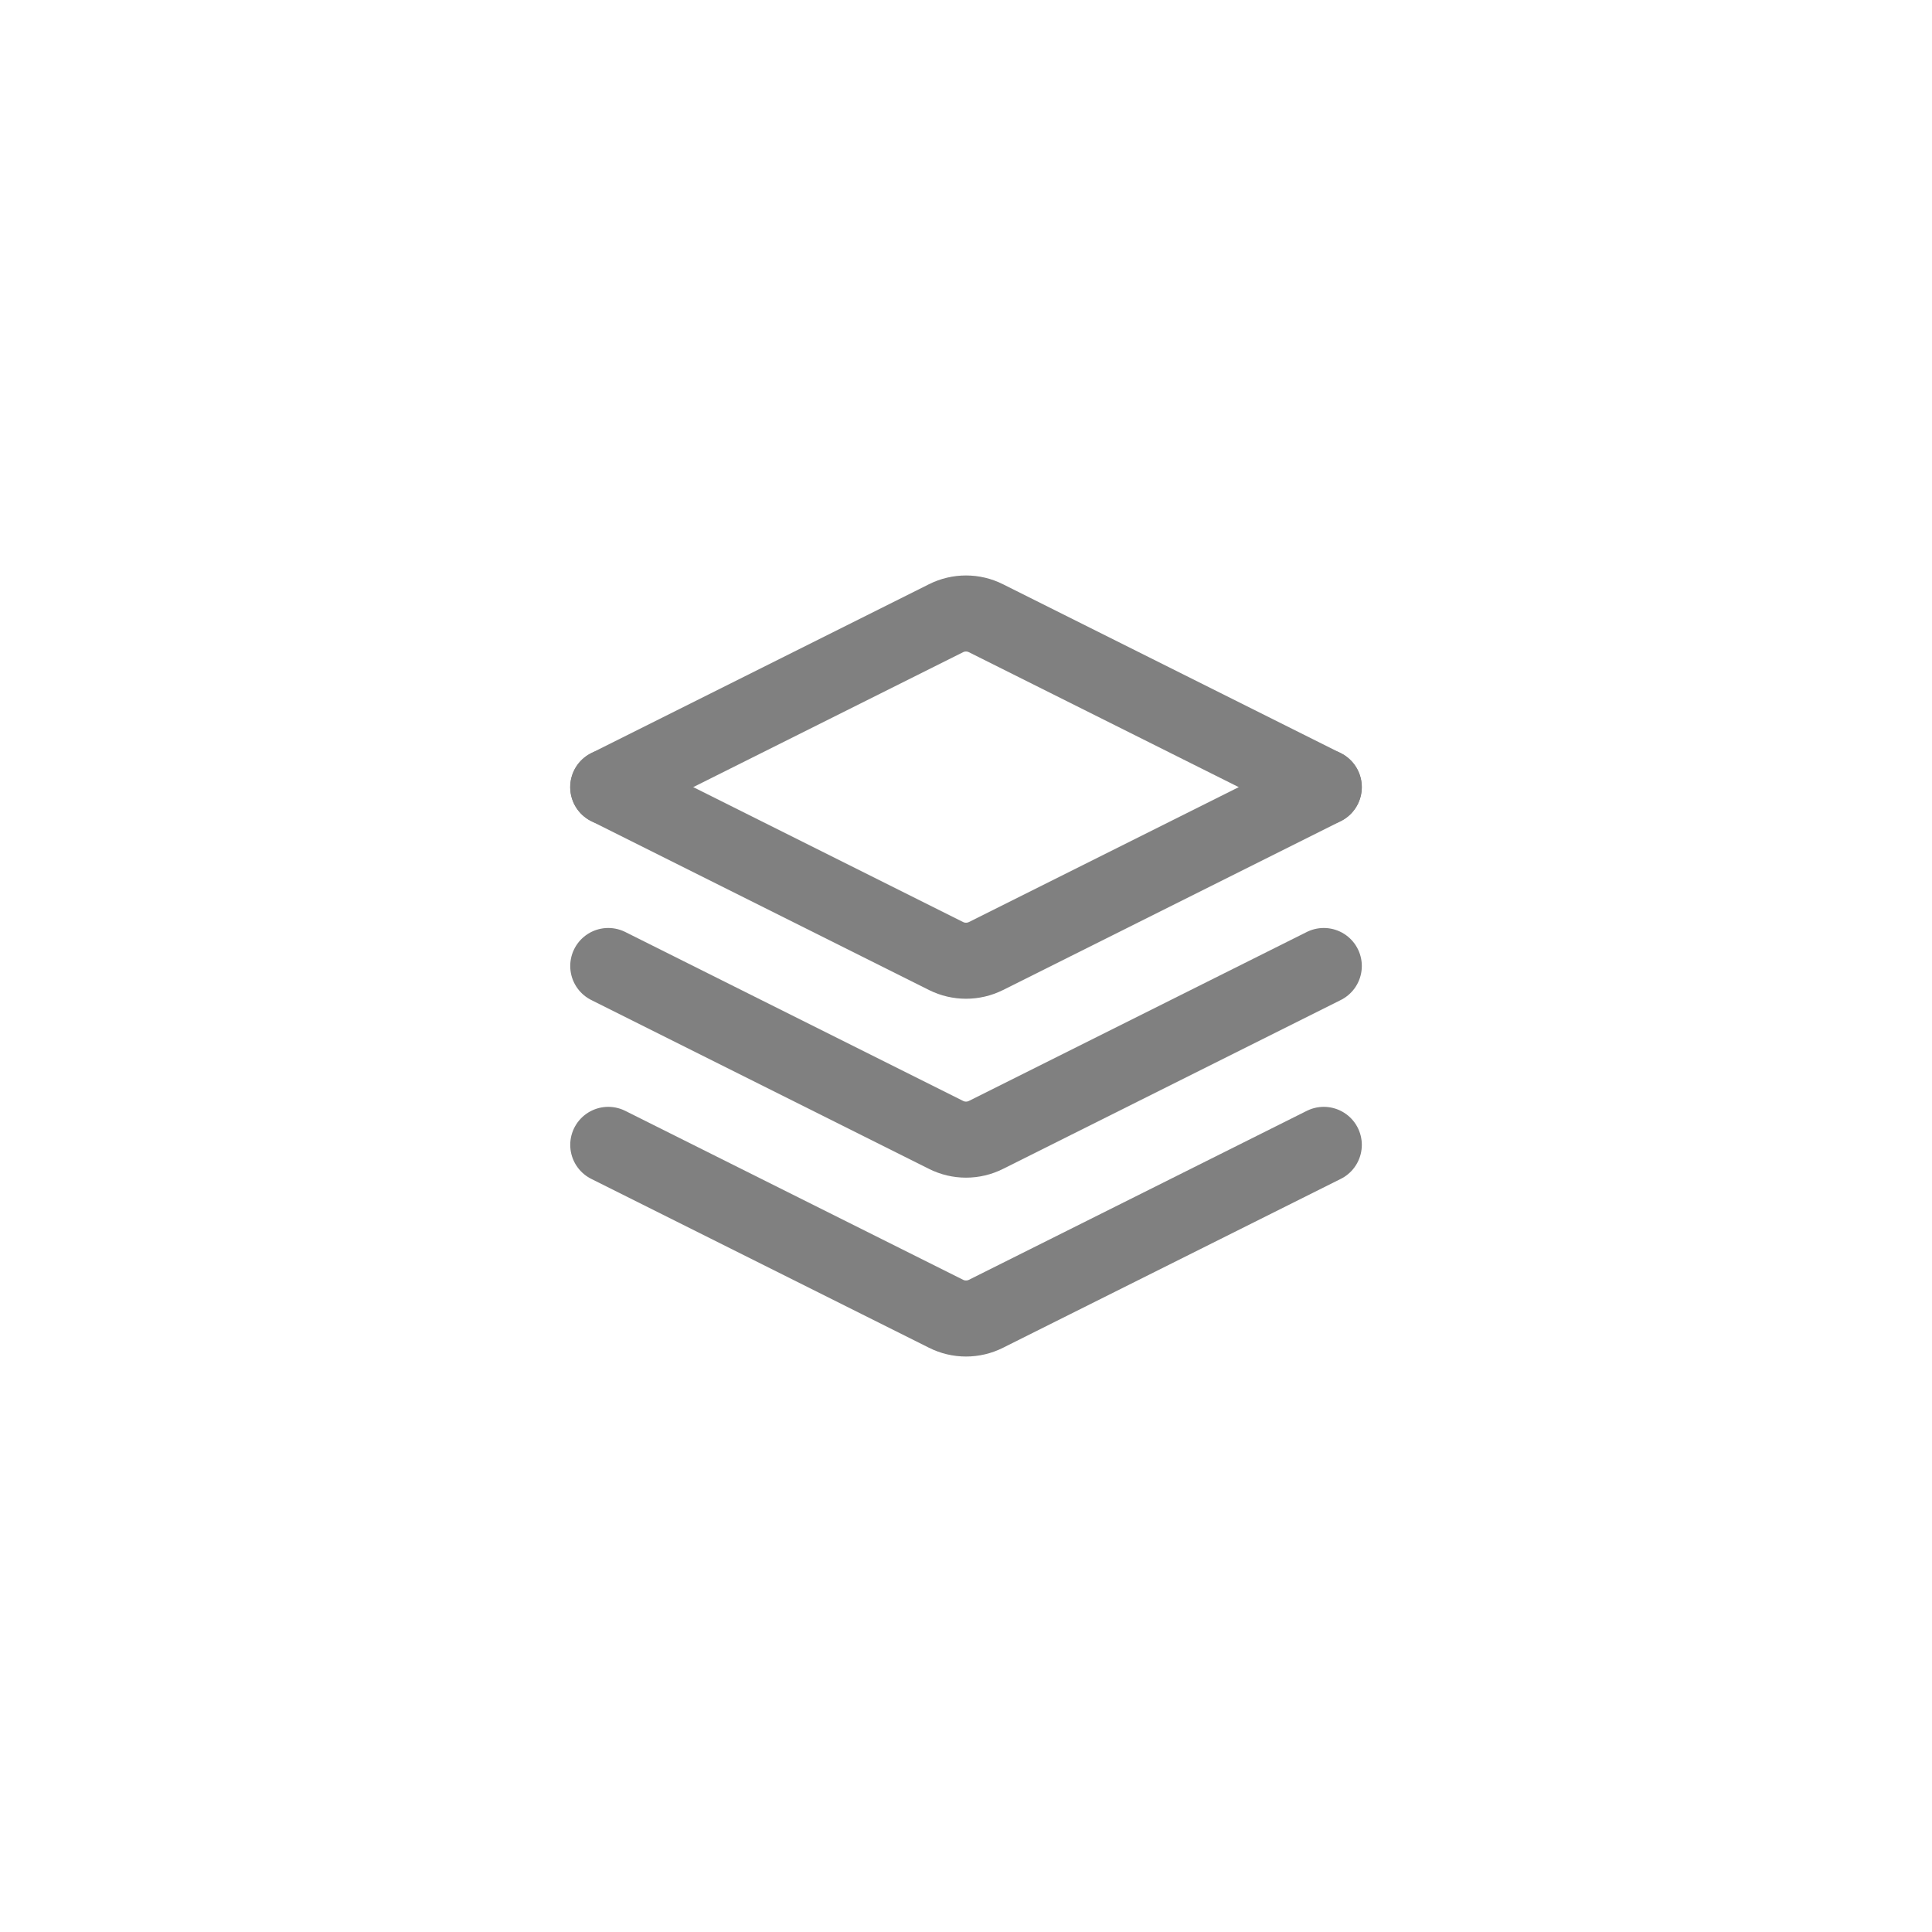
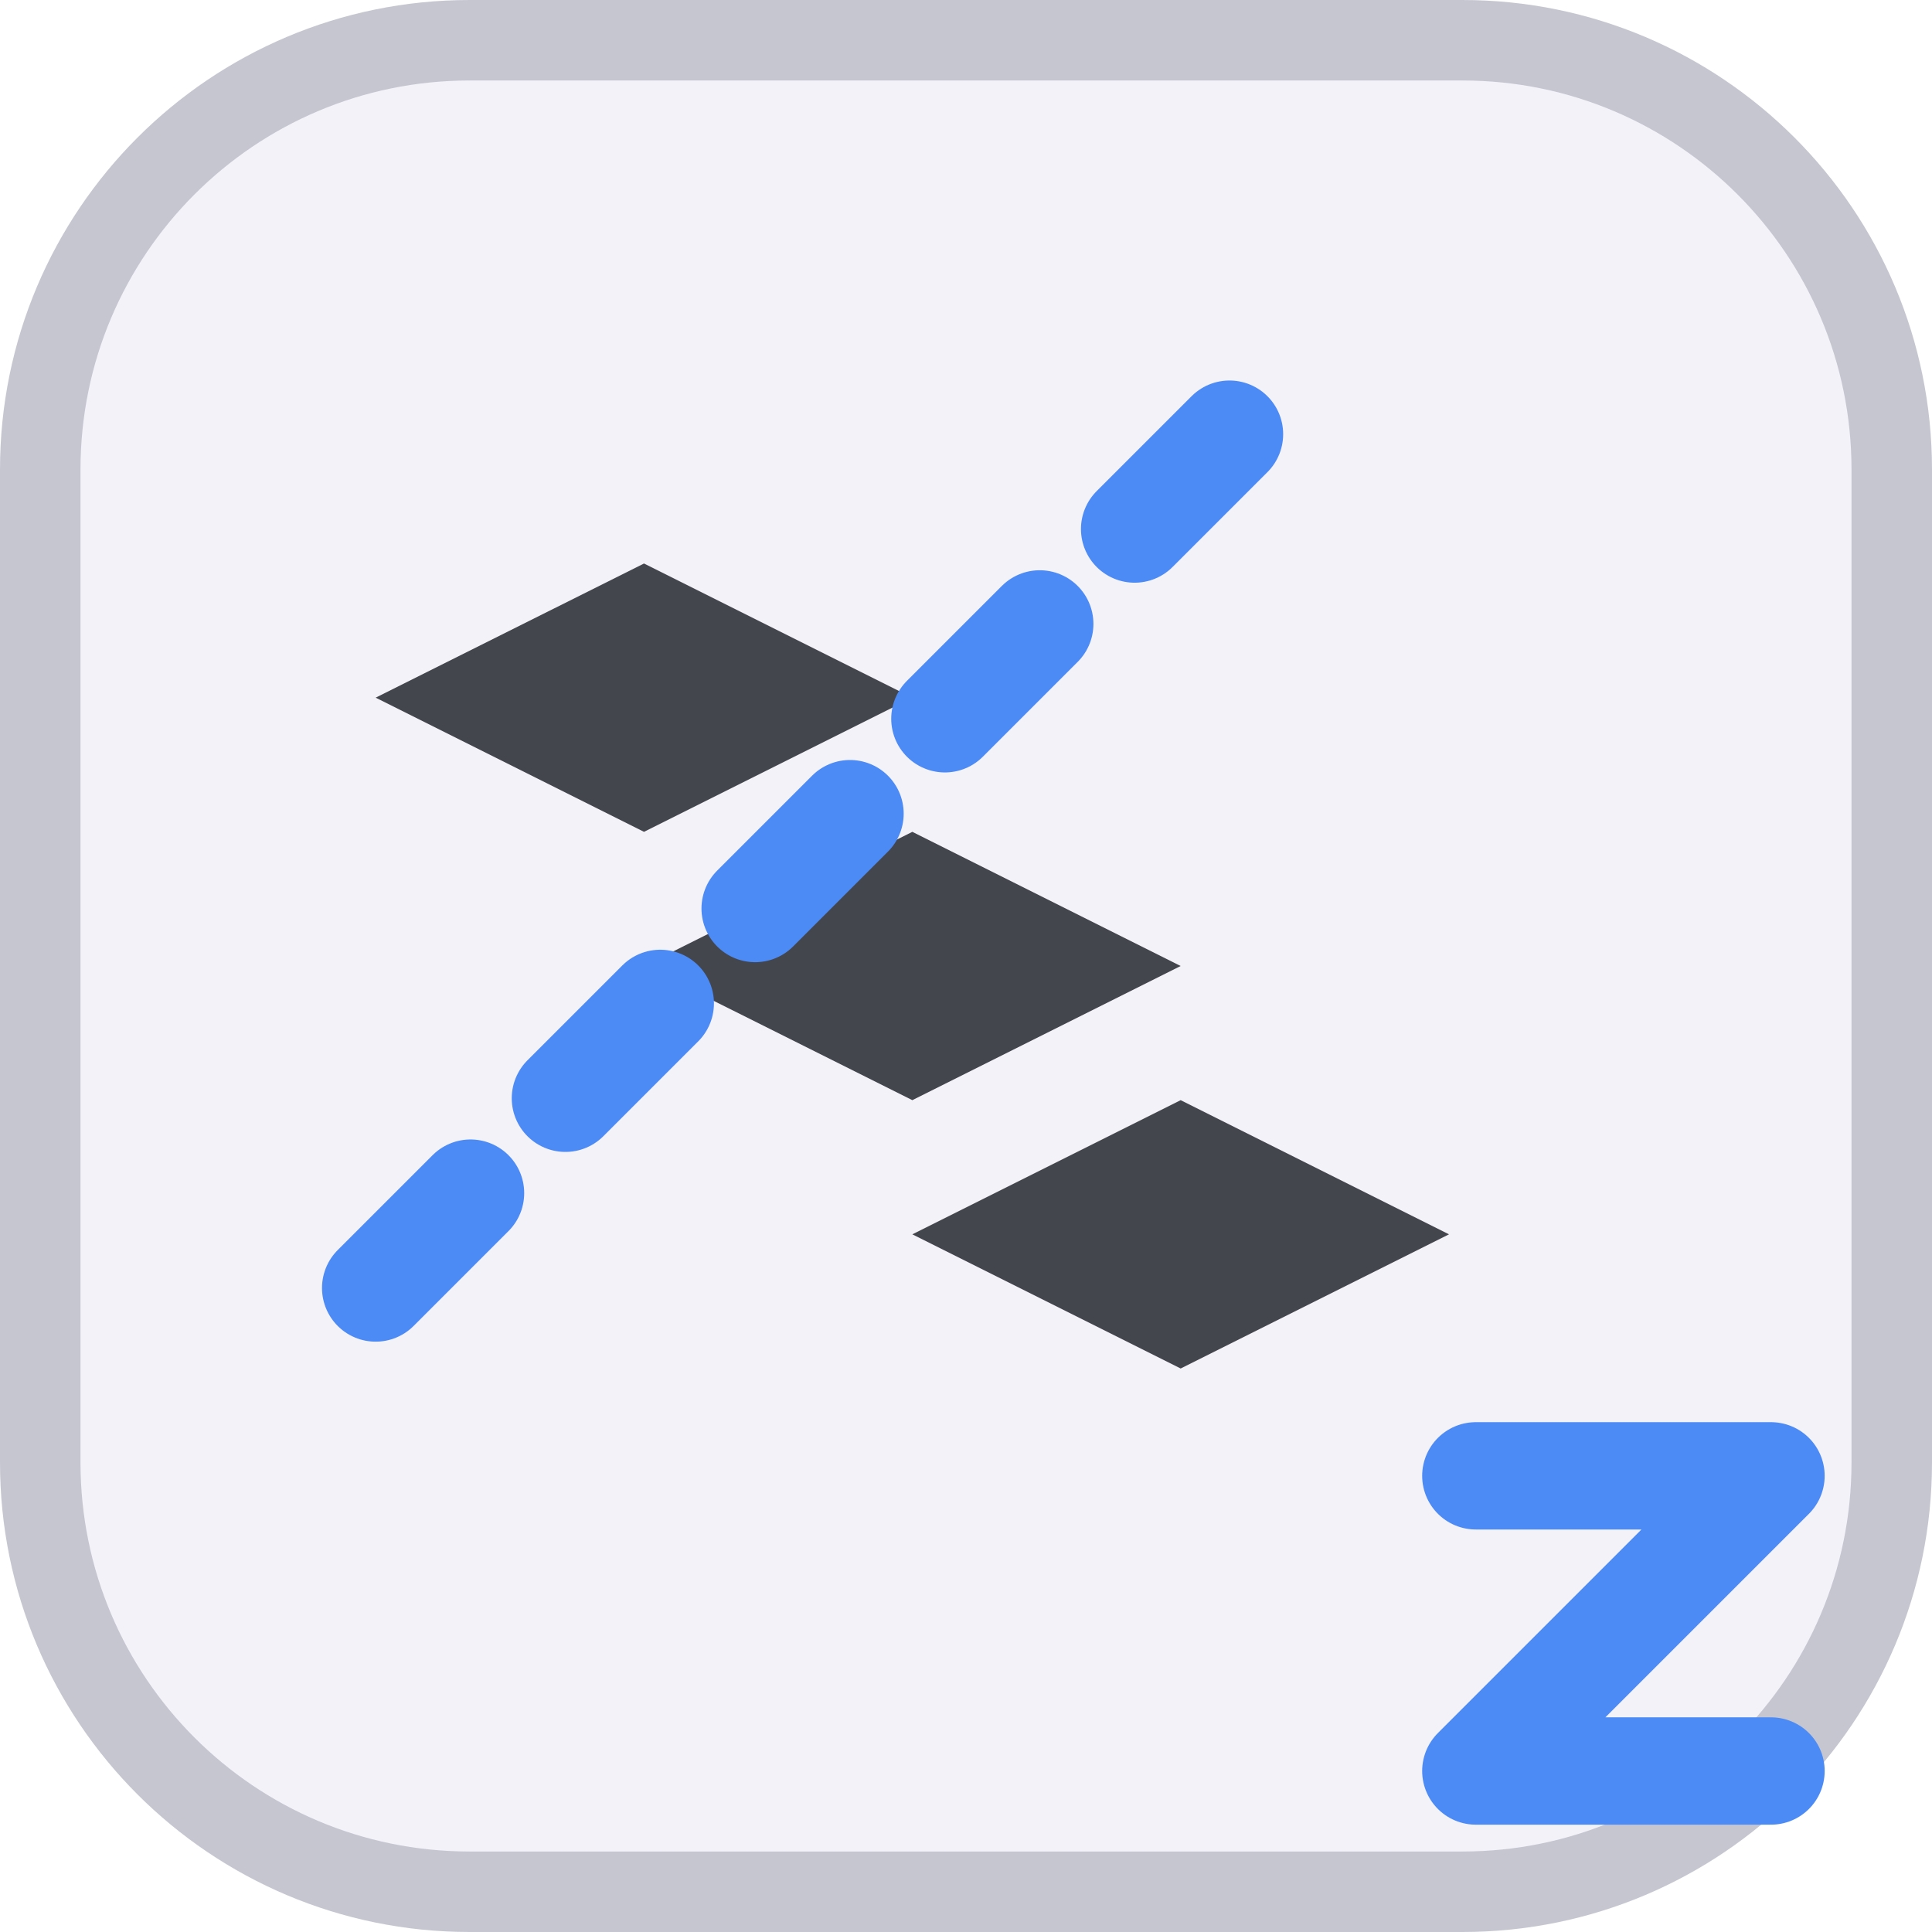
- <svg xmlns="http://www.w3.org/2000/svg" width="36" height="36" viewBox="0 0 36 36" fill="none">
-   <path d="M24.666 14.667L18.372 11.52C18.138 11.402 17.862 11.402 17.627 11.52L11.333 14.667" stroke="#808080" stroke-width="1.417" stroke-linecap="round" />
-   <path d="M11.334 14.667L17.628 17.814C17.862 17.931 18.138 17.931 18.373 17.814L24.667 14.667" stroke="#808080" stroke-width="1.417" stroke-linecap="round" />
-   <path d="M11.334 18L17.628 21.147C17.862 21.265 18.138 21.265 18.373 21.147L24.667 18" stroke="#808080" stroke-width="1.417" stroke-linecap="round" />
-   <path d="M11.334 21.333L17.628 24.48C17.862 24.598 18.138 24.598 18.373 24.48L24.667 21.333" stroke="#808080" stroke-width="1.417" stroke-linecap="round" />
+ <svg xmlns="http://www.w3.org/2000/svg" width="36" height="36" viewBox="0 0 36 36" fill="none" role="img">
+   <rect x="0.75" y="0.75" width="34.5" height="34.5" rx="8" fill="#F4F2F9" stroke="#C5C6D0" stroke-width="1.5" />
+   <polygon points="7,13 12,10.5 17,13 12,15.5" fill="#44464E" />
+   <polygon points="12,18 17,15.5 22,18 17,20.5" fill="#44464E" />
+   <polygon points="17,23 22,20.5 27,23 22,25.5" fill="#44464E" />
+   <path d="M7 24L24 7" stroke="#4C8BF5" stroke-width="2" stroke-linecap="round" stroke-dasharray="2.5 2.5" />
+   <path d="M27.5 27.5H33L27.5 33H33" stroke="#4C8BF5" stroke-width="2" stroke-linecap="round" stroke-linejoin="round" />
</svg>
